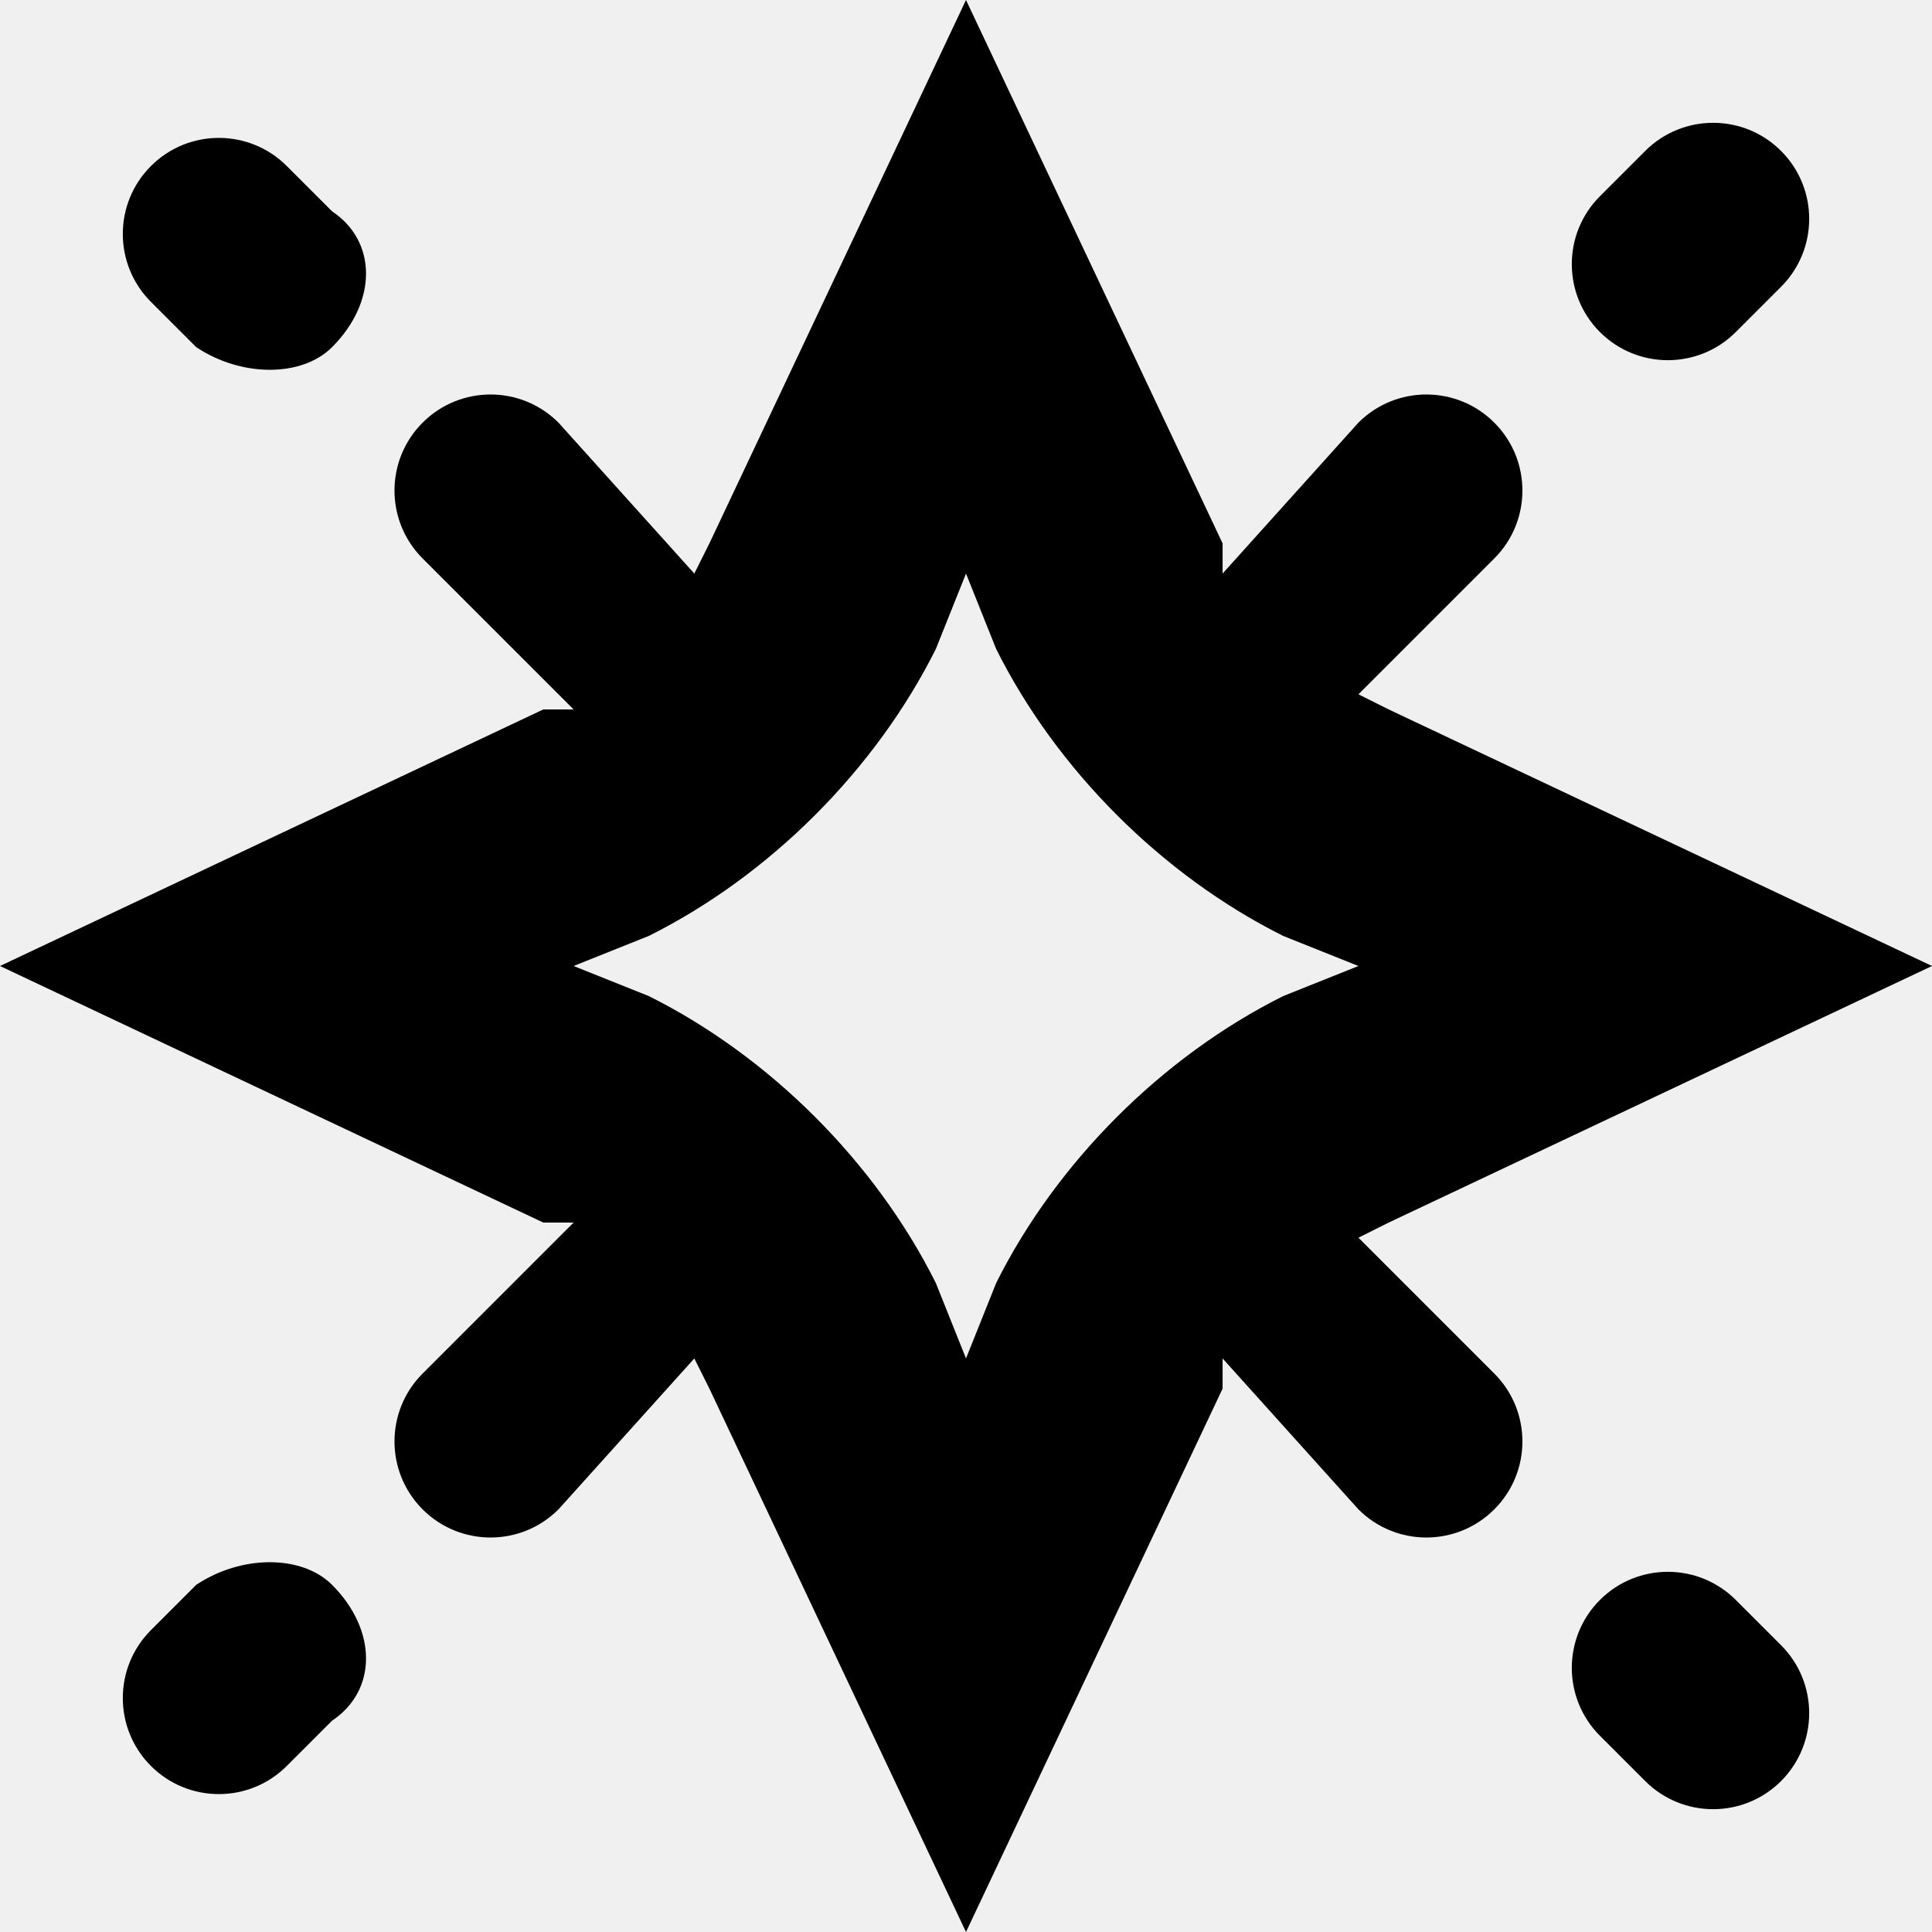
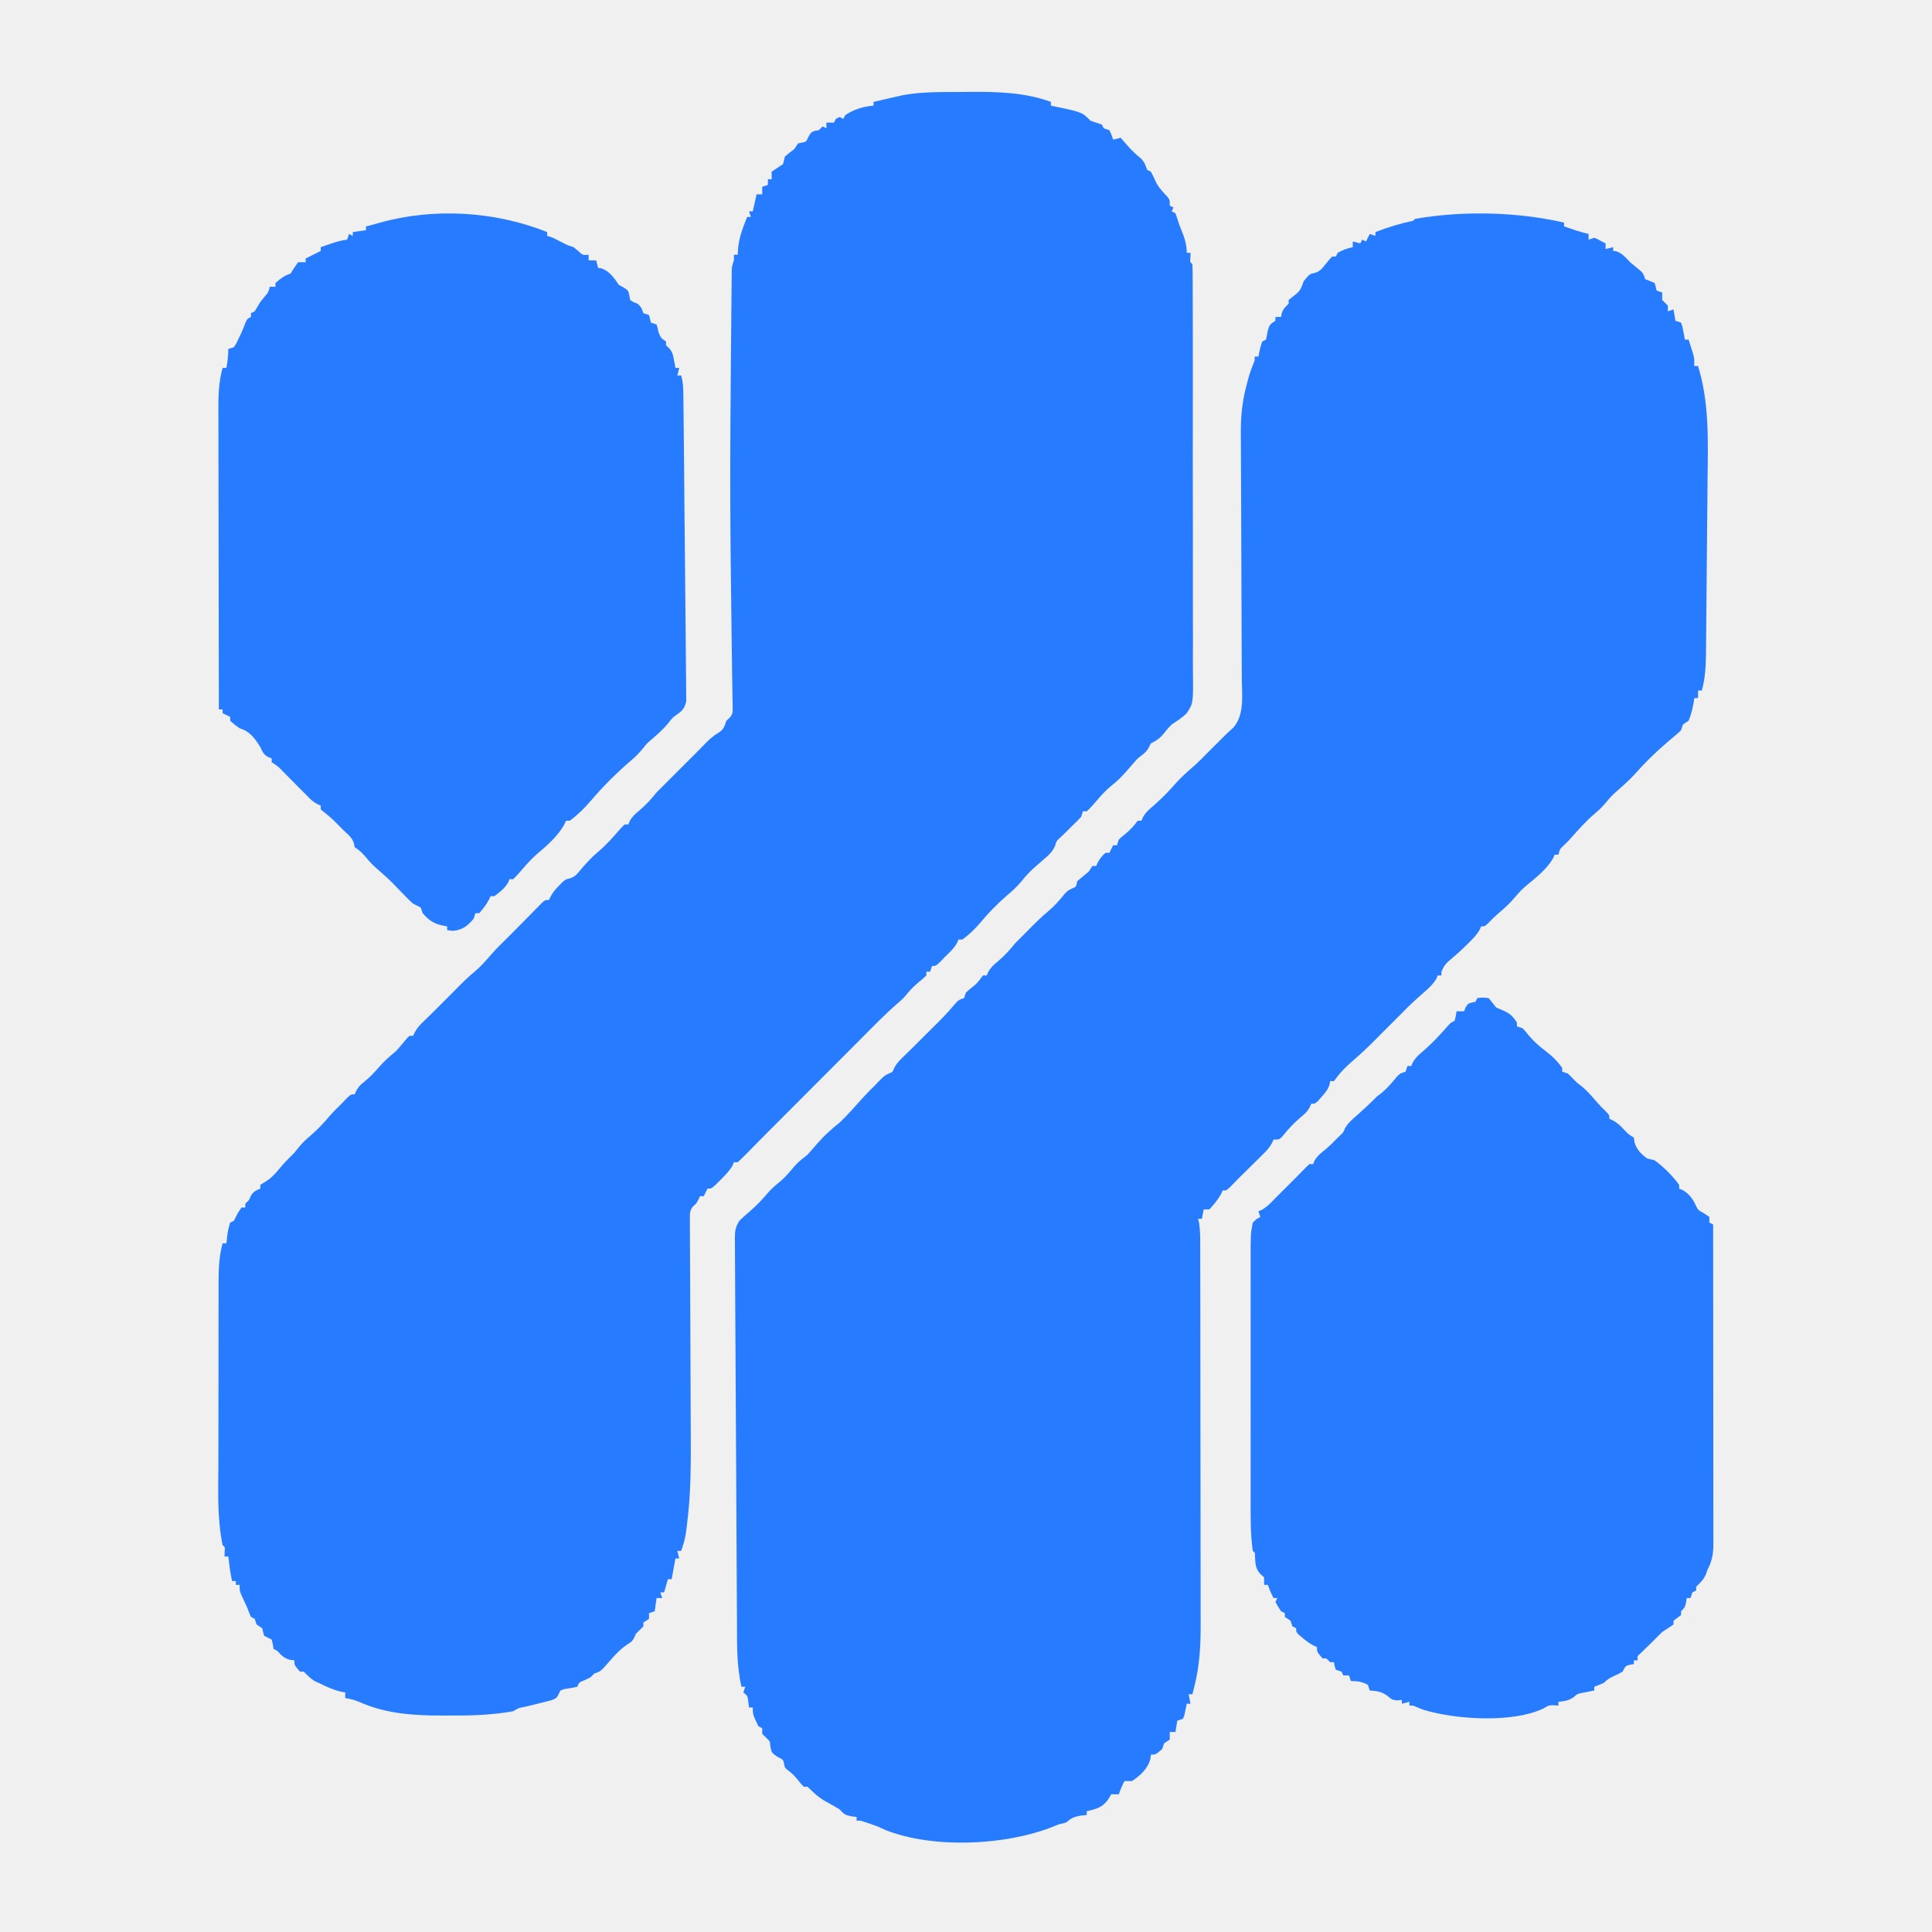
- <svg xmlns="http://www.w3.org/2000/svg" viewBox="0 0 128 128">
-   <path fill-rule="evenodd" d="M81 36 64 0 47 36l-1 2-9-10a6 6 0 0 0-9 9l10 10h-2L0 64l36 17h2L28 91a6 6 0 1 0 9 9l9-10 1 2 17 36 17-36v-2l9 10a6 6 0 1 0 9-9l-9-9 2-1 36-17-36-17-2-1 9-9a6 6 0 1 0-9-9l-9 10v-2Zm-17 2-2 5c-4 8-11 15-19 19l-5 2 5 2c8 4 15 11 19 19l2 5 2-5c4-8 11-15 19-19l5-2-5-2c-8-4-15-11-19-19l-2-5Z" clip-rule="evenodd" />
-   <path d="M118 19a6 6 0 0 0-9-9l-3 3a6 6 0 1 0 9 9l3-3Zm-96 4c-2 2-6 2-9 0l-3-3a6 6 0 1 1 9-9l3 3c3 2 3 6 0 9Zm0 82c-2-2-6-2-9 0l-3 3a6 6 0 1 0 9 9l3-3c3-2 3-6 0-9Zm96 4a6 6 0 0 1-9 9l-3-3a6 6 0 1 1 9-9l3 3Z" />
-   <style>path{fill:#000}@media (prefers-color-scheme:dark){path{fill:#fff}}</style>
+ <svg xmlns="http://www.w3.org/2000/svg" version="1.1" width="1024" height="1024">
+   <path d="M0 0 C0.85 -0.006 1.7 -0.011 2.575 -0.017 C4.368 -0.027 6.16 -0.033 7.953 -0.037 C10.623 -0.047 13.293 -0.078 15.963 -0.109 C29.94 -0.195 44.608 0.309 57.855 5.203 C57.855 5.863 57.855 6.523 57.855 7.203 C58.673 7.367 58.673 7.367 59.508 7.535 C74.419 10.67 74.419 10.67 78.855 15.203 C80.851 15.882 82.851 16.55 84.855 17.203 C85.185 17.863 85.515 18.523 85.855 19.203 C86.845 19.533 87.835 19.863 88.855 20.203 C90.043 22.766 90.043 22.766 90.855 25.203 C92.835 24.708 92.835 24.708 94.855 24.203 C95.303 24.734 95.75 25.265 96.211 25.812 C98.899 28.954 101.394 31.844 104.668 34.391 C107.188 36.479 107.788 38.164 108.855 41.203 C109.515 41.533 110.175 41.863 110.855 42.203 C111.92 44.133 112.814 46.111 113.723 48.117 C115.282 50.988 117.398 53.14 119.613 55.52 C120.855 57.203 120.855 57.203 120.855 60.203 C121.515 60.533 122.175 60.863 122.855 61.203 C122.525 61.863 122.195 62.523 121.855 63.203 C122.515 63.533 123.175 63.863 123.855 64.203 C124.576 66.184 125.235 68.188 125.855 70.203 C126.185 71.028 126.515 71.853 126.855 72.703 C128.593 77.047 129.855 80.481 129.855 85.203 C130.515 85.203 131.175 85.203 131.855 85.203 C131.835 86.007 131.814 86.812 131.793 87.641 C131.559 90.137 131.559 90.137 132.855 91.203 C132.963 94.204 133.005 97.182 133.005 100.184 C133.009 101.138 133.013 102.093 133.017 103.076 C133.028 106.299 133.032 109.523 133.036 112.746 C133.042 115.047 133.049 117.348 133.055 119.648 C133.11 140.679 133.095 161.709 133.065 182.74 C133.061 185.555 133.057 188.371 133.053 191.187 C133.052 191.887 133.051 192.587 133.05 193.308 C133.036 204.634 133.06 215.961 133.099 227.287 C133.139 238.916 133.14 250.545 133.106 262.174 C133.088 268.704 133.088 275.232 133.129 281.761 C133.166 287.908 133.157 294.053 133.111 300.199 C133.103 302.453 133.111 304.707 133.138 306.961 C133.328 324.013 133.328 324.013 129.683 329.434 C127.185 331.688 124.684 333.4 121.855 335.203 C119.711 337.433 119.711 337.433 117.98 339.641 C115.78 342.378 114.007 343.69 110.855 345.203 C110.391 346.131 110.391 346.131 109.918 347.078 C108.479 349.957 106.373 351.189 103.855 353.203 C102.038 355.178 100.297 357.208 98.551 359.246 C95.756 362.472 92.876 365.425 89.48 368.016 C86.465 370.528 84.038 373.314 81.504 376.301 C80.009 378.026 78.564 379.688 76.855 381.203 C76.195 381.203 75.535 381.203 74.855 381.203 C74.525 382.193 74.195 383.183 73.855 384.203 C72.234 385.914 70.56 387.576 68.855 389.203 C67.989 390.069 67.123 390.936 66.23 391.828 C64.907 393.151 63.567 394.46 62.168 395.703 C60.694 397.195 60.694 397.195 60.074 399.516 C58.587 402.796 56.776 404.376 54.043 406.703 C53.147 407.482 52.251 408.26 51.328 409.062 C50.104 410.122 50.104 410.122 48.855 411.203 C46.367 413.583 44.129 415.845 42.043 418.578 C39.597 421.514 36.899 423.836 34.004 426.316 C29.253 430.489 24.832 434.964 20.793 439.828 C17.849 443.337 14.611 446.561 10.855 449.203 C10.195 449.203 9.535 449.203 8.855 449.203 C8.515 450.038 8.515 450.038 8.168 450.891 C6.482 453.862 4.325 455.848 1.855 458.203 C0.969 459.131 0.082 460.059 -0.832 461.016 C-3.145 463.203 -3.145 463.203 -5.145 463.203 C-5.475 464.193 -5.805 465.183 -6.145 466.203 C-6.805 466.203 -7.465 466.203 -8.145 466.203 C-8.145 466.863 -8.145 467.523 -8.145 468.203 C-9.754 469.754 -9.754 469.754 -11.895 471.516 C-14.245 473.509 -16.214 475.29 -18.145 477.703 C-19.841 479.824 -21.325 481.261 -23.384 482.98 C-30.022 488.731 -36.118 495.054 -42.312 501.273 C-43.679 502.642 -45.046 504.01 -46.412 505.378 C-49.992 508.961 -53.568 512.547 -57.143 516.133 C-60.779 519.779 -64.418 523.423 -68.057 527.066 C-73.932 532.95 -79.805 538.836 -85.677 544.724 C-88.089 547.144 -90.503 549.562 -92.92 551.977 C-94.76 553.819 -96.588 555.671 -98.406 557.535 C-99.548 558.695 -100.69 559.856 -101.832 561.016 C-102.413 561.613 -102.993 562.211 -103.592 562.826 C-105.072 564.323 -106.604 565.768 -108.145 567.203 C-108.805 567.203 -109.465 567.203 -110.145 567.203 C-110.371 567.755 -110.598 568.307 -110.832 568.875 C-112.532 571.89 -114.693 574.015 -117.145 576.453 C-118.031 577.345 -118.918 578.237 -119.832 579.156 C-122.145 581.203 -122.145 581.203 -124.145 581.203 C-124.805 582.523 -125.465 583.843 -126.145 585.203 C-126.805 585.203 -127.465 585.203 -128.145 585.203 C-128.547 586.1 -128.547 586.1 -128.957 587.016 C-130.145 589.203 -130.145 589.203 -131.697 590.477 C-133.787 592.969 -133.508 594.781 -133.492 598.003 C-133.493 599.214 -133.494 600.425 -133.496 601.672 C-133.482 603.016 -133.468 604.36 -133.453 605.705 C-133.449 607.119 -133.446 608.534 -133.445 609.948 C-133.439 613 -133.423 616.051 -133.401 619.102 C-133.365 623.947 -133.351 628.792 -133.34 633.638 C-133.316 643.077 -133.269 652.516 -133.22 661.955 C-133.16 673.904 -133.11 685.853 -133.078 697.801 C-133.067 701.818 -133.052 705.834 -133.025 709.851 C-132.912 726.723 -132.91 743.441 -135.145 760.203 C-135.309 761.469 -135.474 762.735 -135.644 764.039 C-136.154 767.263 -137.025 770.142 -138.145 773.203 C-138.805 773.203 -139.465 773.203 -140.145 773.203 C-139.815 774.523 -139.485 775.843 -139.145 777.203 C-139.805 777.203 -140.465 777.203 -141.145 777.203 C-141.805 780.833 -142.465 784.463 -143.145 788.203 C-143.805 788.203 -144.465 788.203 -145.145 788.203 C-145.805 790.513 -146.465 792.823 -147.145 795.203 C-147.805 795.203 -148.465 795.203 -149.145 795.203 C-148.815 796.193 -148.485 797.183 -148.145 798.203 C-149.135 798.203 -150.125 798.203 -151.145 798.203 C-151.475 800.513 -151.805 802.823 -152.145 805.203 C-153.135 805.533 -154.125 805.863 -155.145 806.203 C-155.145 807.193 -155.145 808.183 -155.145 809.203 C-156.135 809.863 -157.125 810.523 -158.145 811.203 C-158.145 811.863 -158.145 812.523 -158.145 813.203 C-159.478 814.536 -160.811 815.87 -162.145 817.203 C-162.433 817.863 -162.722 818.523 -163.02 819.203 C-164.145 821.203 -164.145 821.203 -166.859 822.941 C-170.455 825.417 -173.003 828.11 -175.832 831.391 C-180.748 837.071 -180.748 837.071 -184.145 838.203 C-184.805 838.863 -185.465 839.523 -186.145 840.203 C-187.155 840.698 -188.166 841.193 -189.207 841.703 C-192.231 842.881 -192.231 842.881 -193.145 845.203 C-195.421 845.764 -197.698 846.096 -200.016 846.445 C-200.718 846.695 -201.421 846.945 -202.145 847.203 C-202.595 848.166 -202.595 848.166 -203.055 849.148 C-204.145 851.203 -204.145 851.203 -206.75 852.324 C-211.378 853.523 -216.011 854.683 -220.662 855.791 C-224.194 856.408 -224.194 856.408 -227.145 858.203 C-237.533 860.037 -247.897 860.524 -258.426 860.464 C-260.644 860.453 -262.861 860.464 -265.078 860.477 C-279.736 860.491 -294.37 859.53 -307.957 853.578 C-310.747 852.375 -313.157 851.656 -316.145 851.203 C-316.145 850.213 -316.145 849.223 -316.145 848.203 C-316.825 848.1 -317.506 847.997 -318.207 847.891 C-322.436 846.901 -326.269 845.141 -330.145 843.203 C-330.763 842.935 -331.382 842.667 -332.02 842.391 C-334.5 841.004 -336.145 839.203 -338.145 837.203 C-338.805 837.203 -339.465 837.203 -340.145 837.203 C-343.145 833.742 -343.145 833.742 -343.145 831.203 C-343.887 831.121 -344.63 831.038 -345.395 830.953 C-348.68 830.057 -349.891 828.69 -352.145 826.203 C-352.805 825.873 -353.465 825.543 -354.145 825.203 C-354.268 824.399 -354.392 823.594 -354.52 822.766 C-354.726 821.92 -354.932 821.074 -355.145 820.203 C-356.461 819.504 -357.795 818.836 -359.145 818.203 C-359.517 816.88 -359.851 815.546 -360.145 814.203 C-361.135 813.543 -362.125 812.883 -363.145 812.203 C-363.475 811.213 -363.805 810.223 -364.145 809.203 C-364.805 808.873 -365.465 808.543 -366.145 808.203 C-366.864 806.559 -367.514 804.884 -368.145 803.203 C-369.198 800.893 -370.264 798.589 -371.34 796.289 C-372.145 794.203 -372.145 794.203 -372.145 791.203 C-372.805 791.203 -373.465 791.203 -374.145 791.203 C-374.145 790.543 -374.145 789.883 -374.145 789.203 C-374.805 789.203 -375.465 789.203 -376.145 789.203 C-377.088 784.891 -377.625 780.582 -378.145 776.203 C-378.805 776.203 -379.465 776.203 -380.145 776.203 C-380.124 775.399 -380.103 774.594 -380.082 773.766 C-379.848 771.27 -379.848 771.27 -381.145 770.203 C-384.166 755.709 -383.424 740.675 -383.38 725.955 C-383.371 722.292 -383.373 718.629 -383.374 714.966 C-383.373 708.83 -383.364 702.693 -383.35 696.557 C-383.335 689.478 -383.329 682.399 -383.33 675.32 C-383.331 667.745 -383.324 660.17 -383.315 652.595 C-383.313 650.425 -383.312 648.255 -383.311 646.085 C-383.31 642.041 -383.3 637.997 -383.29 633.953 C-383.29 632.76 -383.291 631.566 -383.291 630.337 C-383.264 623.419 -383.02 616.902 -381.145 610.203 C-380.485 610.203 -379.825 610.203 -379.145 610.203 C-379 608.945 -378.856 607.687 -378.707 606.391 C-378.407 603.776 -377.986 601.729 -377.145 599.203 C-376.485 598.873 -375.825 598.543 -375.145 598.203 C-374.443 596.888 -373.779 595.552 -373.145 594.203 C-372.485 593.213 -371.825 592.223 -371.145 591.203 C-370.485 591.203 -369.825 591.203 -369.145 591.203 C-369.145 590.543 -369.145 589.883 -369.145 589.203 C-368.485 588.543 -367.825 587.883 -367.145 587.203 C-366.856 586.543 -366.567 585.883 -366.27 585.203 C-364.908 582.783 -363.679 582.217 -361.145 581.203 C-361.145 580.543 -361.145 579.883 -361.145 579.203 C-359.739 578.312 -358.334 577.422 -356.926 576.535 C-354.129 574.444 -352.043 571.814 -349.805 569.152 C-347.716 566.7 -345.422 564.48 -343.145 562.203 C-342 560.78 -342 560.78 -340.832 559.328 C-338.838 556.878 -336.678 554.87 -334.27 552.828 C-330.736 549.821 -327.735 546.582 -324.734 543.051 C-322.659 540.639 -320.424 538.422 -318.145 536.203 C-317.258 535.275 -316.371 534.347 -315.457 533.391 C-313.145 531.203 -313.145 531.203 -311.145 531.203 C-310.88 530.6 -310.616 529.997 -310.344 529.375 C-309.087 527.099 -307.99 526.035 -305.957 524.453 C-303.207 522.199 -300.881 519.854 -298.582 517.141 C-295.702 513.747 -292.568 511.056 -289.145 508.203 C-287.266 506.099 -285.45 503.958 -283.66 501.777 C-283.16 501.258 -282.66 500.738 -282.145 500.203 C-281.485 500.203 -280.825 500.203 -280.145 500.203 C-279.893 499.624 -279.642 499.046 -279.383 498.449 C-277.989 495.92 -276.407 494.269 -274.332 492.266 C-273.261 491.221 -273.261 491.221 -272.168 490.156 C-271.5 489.512 -270.832 488.867 -270.145 488.203 C-269.258 487.316 -268.371 486.429 -267.457 485.516 C-263.801 481.859 -263.801 481.859 -260.145 478.203 C-259.461 477.508 -258.778 476.814 -258.074 476.098 C-254.657 472.64 -251.272 469.234 -247.52 466.141 C-244.287 463.444 -241.626 460.419 -238.902 457.219 C-236.141 454.053 -233.143 451.142 -230.145 448.203 C-227.225 445.299 -224.329 442.374 -221.445 439.434 C-220.116 438.086 -218.787 436.738 -217.457 435.391 C-216.781 434.698 -216.105 434.005 -215.408 433.291 C-214.76 432.637 -214.113 431.983 -213.445 431.309 C-212.859 430.712 -212.273 430.115 -211.669 429.501 C-210.145 428.203 -210.145 428.203 -208.145 428.203 C-207.884 427.619 -207.624 427.035 -207.355 426.434 C-206.067 424.06 -204.669 422.428 -202.77 420.516 C-202.184 419.914 -201.599 419.312 -200.996 418.691 C-199.145 417.203 -199.145 417.203 -197.184 416.785 C-194.136 415.915 -192.909 413.977 -190.895 411.578 C-188.139 408.4 -185.438 405.459 -182.207 402.766 C-177.76 399.043 -174.041 394.728 -170.246 390.363 C-169.553 389.65 -168.859 388.938 -168.145 388.203 C-167.485 388.203 -166.825 388.203 -166.145 388.203 C-165.893 387.613 -165.642 387.022 -165.383 386.414 C-163.99 383.927 -162.535 382.622 -160.332 380.828 C-156.805 377.849 -154.033 374.794 -151.145 371.203 C-149.491 369.524 -147.822 367.859 -146.145 366.203 C-145.092 365.152 -144.04 364.1 -142.988 363.047 C-140.759 360.818 -138.53 358.589 -136.301 356.359 C-135.766 355.825 -135.232 355.29 -134.682 354.74 C-133.275 353.333 -131.866 351.928 -130.457 350.523 C-129.061 349.123 -127.673 347.713 -126.301 346.289 C-123.739 343.643 -121.54 341.432 -118.332 339.578 C-115.54 337.823 -115.213 336.257 -114.145 333.203 C-113.638 332.74 -113.131 332.276 -112.61 331.799 C-110.76 329.785 -110.785 328.868 -110.828 326.17 C-110.834 325.347 -110.84 324.524 -110.846 323.675 C-110.868 322.771 -110.889 321.867 -110.912 320.935 C-110.923 319.974 -110.933 319.013 -110.945 318.023 C-110.984 314.787 -111.045 311.552 -111.105 308.316 C-111.137 306.001 -111.166 303.686 -111.194 301.371 C-111.256 296.376 -111.327 291.381 -111.403 286.386 C-111.594 273.726 -111.731 261.066 -111.858 248.405 C-111.872 247.016 -111.886 245.628 -111.9 244.239 C-112.226 212.496 -112.093 180.76 -111.805 149.017 C-111.769 145.008 -111.736 140.999 -111.704 136.99 C-111.652 130.694 -111.594 124.398 -111.531 118.103 C-111.508 115.786 -111.486 113.468 -111.466 111.151 C-111.437 107.996 -111.403 104.842 -111.366 101.687 C-111.358 100.761 -111.351 99.834 -111.344 98.88 C-111.332 98.037 -111.321 97.194 -111.309 96.326 C-111.302 95.597 -111.294 94.868 -111.286 94.117 C-111.145 92.203 -111.145 92.203 -110.145 89.203 C-110.145 88.213 -110.145 87.223 -110.145 86.203 C-109.485 86.203 -108.825 86.203 -108.145 86.203 C-108.062 84.945 -107.98 83.687 -107.895 82.391 C-107.282 76.645 -105.287 71.535 -103.145 66.203 C-102.485 66.203 -101.825 66.203 -101.145 66.203 C-101.475 65.213 -101.805 64.223 -102.145 63.203 C-101.485 63.203 -100.825 63.203 -100.145 63.203 C-99.485 60.233 -98.825 57.263 -98.145 54.203 C-97.155 54.203 -96.165 54.203 -95.145 54.203 C-95.145 52.883 -95.145 51.563 -95.145 50.203 C-93.66 49.708 -93.66 49.708 -92.145 49.203 C-92.145 48.213 -92.145 47.223 -92.145 46.203 C-91.485 46.203 -90.825 46.203 -90.145 46.203 C-90.145 44.883 -90.145 43.563 -90.145 42.203 C-88.158 40.85 -86.157 39.517 -84.145 38.203 C-83.772 36.88 -83.438 35.546 -83.145 34.203 C-81.515 32.824 -79.847 31.49 -78.145 30.203 C-77.485 29.213 -76.825 28.223 -76.145 27.203 C-75.505 27.079 -74.866 26.956 -74.207 26.828 C-71.864 26.37 -71.864 26.37 -70.645 23.703 C-69.145 21.203 -69.145 21.203 -67.082 20.516 C-66.443 20.413 -65.803 20.309 -65.145 20.203 C-64.485 19.543 -63.825 18.883 -63.145 18.203 C-62.485 18.533 -61.825 18.863 -61.145 19.203 C-61.145 18.213 -61.145 17.223 -61.145 16.203 C-59.825 16.203 -58.505 16.203 -57.145 16.203 C-56.815 15.543 -56.485 14.883 -56.145 14.203 C-55.485 13.873 -54.825 13.543 -54.145 13.203 C-53.485 13.533 -52.825 13.863 -52.145 14.203 C-51.815 13.543 -51.485 12.883 -51.145 12.203 C-46.359 9.11 -41.781 7.673 -36.145 7.203 C-36.145 6.543 -36.145 5.883 -36.145 5.203 C-33.333 4.551 -30.521 3.906 -27.707 3.266 C-26.924 3.083 -26.141 2.901 -25.334 2.713 C-24.551 2.536 -23.768 2.358 -22.961 2.176 C-22.254 2.013 -21.547 1.851 -20.819 1.684 C-13.9 0.44 -7.019 0.038 0 0 Z " fill="#277BFF" transform="translate(499.1445,48.79688)" />
+   <path d="M0 0 C0 0.66 0 1.32 0 2 C1.416 2.481 2.833 2.96 4.25 3.438 C5.039 3.704 5.828 3.971 6.641 4.246 C8.748 4.92 10.848 5.492 13 6 C13 6.99 13 7.98 13 9 C14.485 8.505 14.485 8.505 16 8 C18.062 8.875 18.062 8.875 20 10 C20.66 10.33 21.32 10.66 22 11 C22 11.99 22 12.98 22 14 C23.98 13.505 23.98 13.505 26 13 C26 13.66 26 14.32 26 15 C26.835 15.093 26.835 15.093 27.688 15.188 C30.981 16.345 32.595 18.483 35 21 C36.829 22.55 38.679 24.068 40.547 25.57 C42 27 42 27 43 30 C43.825 30.309 44.65 30.619 45.5 30.938 C46.737 31.463 46.737 31.463 48 32 C48.625 34.062 48.625 34.062 49 36 C49.99 36.33 50.98 36.66 52 37 C52 38.32 52 39.64 52 41 C52.979 42.02 53.979 43.021 55 44 C55 44.99 55 45.98 55 47 C56.485 46.505 56.485 46.505 58 46 C58.33 47.98 58.66 49.96 59 52 C59.99 52.33 60.98 52.66 62 53 C62.73 55.066 62.73 55.066 63.188 57.562 C63.346 58.389 63.505 59.215 63.668 60.066 C63.778 60.704 63.887 61.343 64 62 C64.66 62 65.32 62 66 62 C66.507 63.581 67.005 65.165 67.5 66.75 C67.778 67.632 68.057 68.513 68.344 69.422 C69 72 69 72 69 76 C69.66 76 70.32 76 71 76 C77.081 95.581 76.263 116.483 76.034 136.746 C75.996 140.255 75.97 143.764 75.943 147.274 C75.896 153.145 75.84 159.016 75.779 164.887 C75.708 171.657 75.648 178.426 75.595 185.196 C75.537 192.454 75.473 199.713 75.406 206.971 C75.387 209.046 75.369 211.121 75.352 213.197 C75.319 217.061 75.279 220.925 75.237 224.789 C75.228 225.927 75.219 227.066 75.21 228.239 C75.129 235.009 74.836 241.444 73 248 C72.34 248 71.68 248 71 248 C71 249.32 71 250.64 71 252 C70.34 252 69.68 252 69 252 C68.876 252.866 68.752 253.732 68.625 254.625 C68.012 257.934 67.274 260.885 66 264 C65.01 264.66 64.02 265.32 63 266 C62.67 266.99 62.34 267.98 62 269 C60.504 270.508 60.504 270.508 58.562 272.125 C57.841 272.74 57.119 273.355 56.375 273.988 C55.199 274.984 55.199 274.984 54 276 C47.993 281.188 42.526 286.545 37.297 292.516 C34.148 295.922 30.695 298.921 27.211 301.977 C25.409 303.626 23.881 305.215 22.375 307.125 C20.418 309.494 18.639 311.231 16.312 313.188 C11.911 316.93 8.129 321.135 4.297 325.449 C2 328 2 328 -0.234 330.145 C-2.228 331.977 -2.228 331.977 -3 335 C-3.66 335 -4.32 335 -5 335 C-5.244 335.57 -5.487 336.14 -5.738 336.727 C-8.918 342.456 -14.688 346.974 -19.688 351.125 C-22.03 353.076 -23.998 355.086 -25.938 357.438 C-28.706 360.791 -31.792 363.549 -35.105 366.355 C-36.789 367.817 -38.337 369.326 -39.875 370.938 C-42 373 -42 373 -44 373 C-44.233 373.559 -44.467 374.119 -44.707 374.695 C-46.325 377.58 -48.33 379.557 -50.688 381.875 C-51.578 382.752 -52.469 383.628 -53.387 384.531 C-55.539 386.564 -57.718 388.492 -60 390.375 C-62.7 392.737 -63.688 393.834 -65 397 C-65 397.66 -65 398.32 -65 399 C-65.66 399 -66.32 399 -67 399 C-67.21 399.548 -67.42 400.096 -67.637 400.66 C-69.491 403.843 -72.077 406.032 -74.812 408.438 C-75.862 409.373 -76.91 410.309 -77.957 411.246 C-78.469 411.704 -78.981 412.162 -79.508 412.634 C-81.746 414.683 -83.873 416.837 -86 419 C-90 423 -94 427 -98 431 C-98.596 431.607 -99.191 432.214 -99.805 432.84 C-103.79 436.88 -107.883 440.7 -112.18 444.406 C-115.318 447.154 -118.226 449.94 -120.688 453.312 C-121.121 453.869 -121.554 454.426 -122 455 C-122.66 455 -123.32 455 -124 455 C-124.094 455.572 -124.188 456.145 -124.285 456.734 C-125.165 459.523 -126.498 461.073 -128.438 463.25 C-129.055 463.956 -129.672 464.663 -130.309 465.391 C-132 467 -132 467 -134 467 C-134.254 467.593 -134.508 468.186 -134.77 468.797 C-136.136 471.244 -137.517 472.493 -139.688 474.25 C-143.398 477.36 -146.439 480.718 -149.457 484.496 C-151 486 -151 486 -154 486 C-154.248 486.574 -154.497 487.149 -154.753 487.74 C-156.187 490.339 -157.843 492.07 -159.957 494.152 C-160.74 494.929 -161.523 495.706 -162.33 496.506 C-163.149 497.308 -163.968 498.111 -164.812 498.938 C-165.62 499.736 -166.428 500.535 -167.26 501.357 C-168.817 502.896 -170.376 504.432 -171.94 505.964 C-173.637 507.642 -175.297 509.345 -176.949 511.066 C-179 513 -179 513 -181 513 C-181.34 513.804 -181.34 513.804 -181.688 514.625 C-183.469 517.849 -185.481 520.296 -188 523 C-188.99 523 -189.98 523 -191 523 C-191.33 524.65 -191.66 526.3 -192 528 C-192.66 528 -193.32 528 -194 528 C-193.838 528.636 -193.676 529.272 -193.509 529.928 C-192.831 534.022 -192.855 538.013 -192.86 542.156 C-192.857 543.081 -192.854 544.006 -192.851 544.958 C-192.842 548.059 -192.84 551.159 -192.839 554.259 C-192.834 556.482 -192.829 558.705 -192.824 560.927 C-192.811 566.969 -192.804 573.011 -192.8 579.053 C-192.797 582.831 -192.793 586.609 -192.788 590.388 C-192.776 600.864 -192.766 611.34 -192.762 621.816 C-192.762 622.821 -192.762 622.821 -192.762 623.847 C-192.762 624.519 -192.761 625.19 -192.761 625.882 C-192.761 627.243 -192.76 628.604 -192.76 629.965 C-192.759 630.978 -192.759 630.978 -192.759 632.011 C-192.755 642.929 -192.738 653.847 -192.714 664.765 C-192.691 675.994 -192.678 687.223 -192.677 698.453 C-192.676 704.749 -192.67 711.046 -192.652 717.342 C-192.636 723.273 -192.634 729.204 -192.642 735.135 C-192.643 737.303 -192.639 739.47 -192.629 741.638 C-192.578 753.496 -193.033 764.477 -196 776 C-196.197 776.791 -196.394 777.582 -196.596 778.396 C-196.729 778.926 -196.863 779.455 -197 780 C-197.66 780 -198.32 780 -199 780 C-198.67 781.65 -198.34 783.3 -198 785 C-198.66 785 -199.32 785 -200 785 C-200.11 785.566 -200.219 786.132 -200.332 786.715 C-200.491 787.448 -200.649 788.182 -200.812 788.938 C-200.963 789.668 -201.114 790.399 -201.27 791.152 C-201.631 792.067 -201.631 792.067 -202 793 C-202.99 793.33 -203.98 793.66 -205 794 C-205.33 795.98 -205.66 797.96 -206 800 C-206.99 800 -207.98 800 -209 800 C-209 801.32 -209 802.64 -209 804 C-209.99 804.66 -210.98 805.32 -212 806 C-212.33 806.99 -212.66 807.98 -213 809 C-216.444 812 -216.444 812 -219 812 C-219.083 812.722 -219.165 813.444 -219.25 814.188 C-220.668 819.506 -224.53 822.983 -229 826 C-230.32 826 -231.64 826 -233 826 C-234.206 828.332 -235.165 830.496 -236 833 C-237.32 833 -238.64 833 -240 833 C-240.557 833.928 -241.114 834.856 -241.688 835.812 C-244.794 840.094 -248.01 840.784 -253 842 C-253 842.66 -253 843.32 -253 844 C-254.609 844.155 -254.609 844.155 -256.25 844.312 C-259.978 844.996 -261.19 845.675 -264 848 C-265.332 848.34 -266.665 848.672 -268 849 C-268.884 849.358 -269.769 849.717 -270.68 850.086 C-295.707 860.182 -334.199 861.977 -359.562 852 C-361.042 851.333 -362.521 850.667 -364 850 C-365.659 849.395 -367.326 848.811 -369 848.25 C-369.722 848.008 -370.444 847.765 -371.188 847.516 C-373.007 846.909 -373.007 846.909 -375 847 C-375 846.34 -375 845.68 -375 845 C-375.928 844.897 -376.856 844.794 -377.812 844.688 C-381.295 843.936 -381.701 843.483 -384 841 C-386.32 839.625 -388.636 838.292 -391 837 C-395.005 834.807 -397.778 832.222 -401 829 C-401.66 829 -402.32 829 -403 829 C-404.367 827.574 -404.367 827.574 -405.875 825.688 C-407.634 823.546 -409.06 821.956 -411.312 820.312 C-413 819 -413 819 -413.375 817.062 C-413.866 814.626 -413.866 814.626 -417 813.125 C-420 811 -420 811 -420.625 808 C-420.749 807.01 -420.873 806.02 -421 805 C-422.294 803.628 -423.623 802.288 -425 801 C-425 800.01 -425 799.02 -425 798 C-425.66 797.67 -426.32 797.34 -427 797 C-430 790.769 -430 790.769 -430 787 C-430.66 787 -431.32 787 -432 787 C-432.186 785.577 -432.186 785.577 -432.375 784.125 C-432.717 780.913 -432.717 780.913 -435 779 C-434.67 778.01 -434.34 777.02 -434 776 C-434.66 776 -435.32 776 -436 776 C-438.644 764.583 -438.337 753.07 -438.382 741.42 C-438.398 739.141 -438.415 736.861 -438.432 734.582 C-438.476 728.422 -438.508 722.261 -438.536 716.1 C-438.555 712.25 -438.576 708.4 -438.598 704.55 C-438.67 691.808 -438.735 679.066 -438.789 666.324 C-438.792 665.639 -438.795 664.954 -438.798 664.248 C-438.801 663.563 -438.804 662.877 -438.807 662.17 C-438.854 651.033 -438.922 639.895 -438.999 628.757 C-439.077 617.304 -439.14 605.851 -439.189 594.398 C-439.216 587.974 -439.25 581.551 -439.299 575.127 C-439.345 569.095 -439.371 563.063 -439.383 557.031 C-439.39 554.816 -439.405 552.601 -439.426 550.386 C-439.455 547.366 -439.459 544.348 -439.457 541.328 C-439.478 540.008 -439.478 540.008 -439.499 538.662 C-439.471 534.577 -439.347 532.541 -437.09 529.026 C-435.171 527.165 -433.253 525.383 -431.188 523.688 C-427.656 520.679 -424.706 517.436 -421.715 513.902 C-419.58 511.534 -417.218 509.589 -414.758 507.57 C-412.113 505.208 -409.909 502.504 -407.617 499.805 C-405.62 497.576 -403.334 495.867 -401 494 C-399.186 492.022 -397.442 489.994 -395.695 487.957 C-392.122 483.832 -388.249 480.399 -384 477 C-379.79 473.024 -375.999 468.675 -372.141 464.363 C-369.839 461.822 -367.458 459.39 -365 457 C-364.154 456.113 -363.309 455.226 -362.438 454.312 C-360 452 -360 452 -357.812 450.938 C-355.85 450.153 -355.85 450.153 -355.129 448.191 C-353.802 445.616 -352.205 444.009 -350.125 442 C-349.447 441.34 -348.769 440.68 -348.07 440 C-347.387 439.34 -346.704 438.68 -346 438 C-344.664 436.669 -343.331 435.336 -342 434 C-339.519 431.515 -337.036 429.035 -334.535 426.57 C-330.726 422.804 -326.973 419.073 -323.562 414.938 C-321 412 -321 412 -318 411 C-317.67 410.01 -317.34 409.02 -317 408 C-315.513 406.739 -314.022 405.481 -312.492 404.273 C-310.679 402.726 -309.414 400.909 -308 399 C-307.34 399 -306.68 399 -306 399 C-305.749 398.41 -305.497 397.819 -305.238 397.211 C-303.845 394.723 -302.39 393.419 -300.188 391.625 C-296.66 388.645 -293.889 385.591 -291 382 C-289.356 380.311 -287.686 378.647 -286 377 C-285.317 376.306 -284.634 375.613 -283.93 374.898 C-280.515 371.437 -277.129 368.032 -273.375 364.938 C-270.061 362.193 -267.384 359.069 -264.676 355.734 C-263 354 -263 354 -260.855 352.953 C-258.641 352.089 -258.641 352.089 -258 349 C-256.017 347.313 -254.017 345.646 -252 344 C-251.34 343.01 -250.68 342.02 -250 341 C-249.34 341 -248.68 341 -248 341 C-247.732 340.402 -247.464 339.804 -247.188 339.188 C-246.001 337.002 -244.904 335.587 -243 334 C-242.34 334 -241.68 334 -241 334 C-240.34 332.68 -239.68 331.36 -239 330 C-238.34 330 -237.68 330 -237 330 C-236.67 329.01 -236.34 328.02 -236 327 C-234.477 325.535 -234.477 325.535 -232.625 324.062 C-229.981 321.894 -228.022 319.766 -226 317 C-225.34 317 -224.68 317 -224 317 C-223.764 316.425 -223.528 315.85 -223.285 315.258 C-221.713 312.496 -219.859 310.929 -217.438 308.875 C-213.826 305.715 -210.538 302.483 -207.375 298.875 C-204.099 295.143 -200.699 291.854 -196.91 288.652 C-193.771 285.937 -190.901 282.965 -188 280 C-178 270 -178 270 -175.312 267.688 C-169.269 260.664 -170.747 250.437 -170.821 241.702 C-170.826 240.156 -170.831 238.609 -170.834 237.063 C-170.844 233.744 -170.86 230.424 -170.88 227.105 C-170.912 221.846 -170.928 216.587 -170.94 211.328 C-170.974 198.263 -171.027 185.198 -171.089 172.133 C-171.138 161.98 -171.18 151.827 -171.201 141.674 C-171.212 136.457 -171.238 131.241 -171.274 126.025 C-171.293 122.764 -171.3 119.503 -171.303 116.242 C-171.307 114.743 -171.316 113.244 -171.331 111.745 C-171.42 102.45 -170.516 93.982 -168 85 C-167.812 84.283 -167.624 83.566 -167.431 82.828 C-166.518 79.444 -165.3 76.25 -164 73 C-164 72.34 -164 71.68 -164 71 C-163.34 71 -162.68 71 -162 71 C-161.856 70.237 -161.711 69.474 -161.562 68.688 C-161 66 -161 66 -160 63 C-159.34 62.67 -158.68 62.34 -158 62 C-157.608 60.346 -157.279 58.677 -157 57 C-156 54 -156 54 -153 52 C-153 51.34 -153 50.68 -153 50 C-152.01 50 -151.02 50 -150 50 C-149.897 49.402 -149.794 48.804 -149.688 48.188 C-148.906 45.701 -147.851 44.771 -146 43 C-146 42.34 -146 41.68 -146 41 C-144.487 39.783 -142.973 38.567 -141.453 37.359 C-139.481 35.515 -138.902 33.514 -138 31 C-134.789 27.147 -134.789 27.147 -132.094 26.645 C-129.243 25.767 -128.222 24.244 -126.375 21.938 C-125.291 20.591 -124.174 19.269 -123 18 C-122.34 18 -121.68 18 -121 18 C-120.67 17.34 -120.34 16.68 -120 16 C-117.412 14.483 -114.925 13.627 -112 13 C-112 12.01 -112 11.02 -112 10 C-110.02 10.495 -110.02 10.495 -108 11 C-107.67 10.34 -107.34 9.68 -107 9 C-106.34 9.33 -105.68 9.66 -105 10 C-104.34 8.68 -103.68 7.36 -103 6 C-102.01 6.33 -101.02 6.66 -100 7 C-100 6.34 -100 5.68 -100 5 C-93.376 2.449 -86.944 0.456 -80 -1 C-79.67 -1.33 -79.34 -1.66 -79 -2 C-53.677 -6.38 -25.002 -5.774 0 0 Z " fill="#277BFF" transform="translate(829,118)" />
+   <path d="M0 0 C0 0.66 0 1.32 0 2 C0.99 2.33 1.98 2.66 3 3 C5.039 3.987 7.048 5.025 9.062 6.062 C11.134 7.116 11.134 7.116 14 8 C14.825 8.681 15.65 9.361 16.5 10.062 C18.868 12.306 18.868 12.306 22 12 C22 12.99 22 13.98 22 15 C23.32 15 24.64 15 26 15 C26.33 16.32 26.66 17.64 27 19 C27.557 19.062 28.114 19.124 28.688 19.188 C33.017 20.709 35.523 24.285 38 28 C38.846 28.454 39.691 28.907 40.562 29.375 C43 31 43 31 43.562 33.562 C43.779 34.769 43.779 34.769 44 36 C45.9 37.242 45.9 37.242 48 38 C50 40 50 40 51 43 C51.99 43.33 52.98 43.66 54 44 C54.333 45.333 54.667 46.667 55 48 C55.99 48.33 56.98 48.66 58 49 C58.562 50.812 58.562 50.812 59 53 C60.275 56.16 60.275 56.16 63 58 C63 58.66 63 59.32 63 60 C63.471 60.44 63.941 60.879 64.426 61.332 C66.38 63.402 66.665 64.914 67.188 67.688 C67.346 68.496 67.505 69.304 67.668 70.137 C67.778 70.752 67.887 71.366 68 72 C68.66 72 69.32 72 70 72 C69.67 73.32 69.34 74.64 69 76 C69.66 76 70.32 76 71 76 C72.144 79.668 72.155 83.15 72.199 86.977 C72.208 87.679 72.217 88.382 72.226 89.105 C72.256 91.458 72.278 93.811 72.301 96.164 C72.32 97.851 72.34 99.538 72.36 101.225 C72.423 106.763 72.476 112.301 72.527 117.84 C72.536 118.782 72.545 119.724 72.554 120.695 C72.637 129.579 72.715 138.463 72.784 147.348 C72.873 158.713 72.981 170.078 73.117 181.444 C73.211 189.435 73.282 197.427 73.336 205.419 C73.369 210.193 73.412 214.966 73.48 219.74 C73.543 224.229 73.578 228.717 73.591 233.207 C73.6 234.854 73.62 236.502 73.651 238.149 C73.692 240.399 73.696 242.646 73.69 244.896 C73.708 246.784 73.708 246.784 73.725 248.71 C72.708 253.324 70.803 254.305 67 257 C65.401 258.71 65.401 258.71 64.125 260.375 C61.333 263.753 58.205 266.486 54.871 269.316 C52.785 271.113 52.785 271.113 50.5 274 C48.539 276.353 46.804 278.109 44.5 280.062 C36.892 286.559 29.667 293.751 23.188 301.375 C19.842 305.306 16.166 308.936 12 312 C11.34 312 10.68 312 10 312 C9.745 312.571 9.49 313.142 9.227 313.73 C5.702 320.252 -0.233 325.318 -5.844 330.027 C-9.486 333.359 -12.663 337.119 -15.898 340.84 C-16.592 341.553 -17.285 342.266 -18 343 C-18.66 343 -19.32 343 -20 343 C-20.206 343.557 -20.413 344.114 -20.625 344.688 C-22.577 347.97 -24.942 349.707 -28 352 C-28.66 352 -29.32 352 -30 352 C-30.371 352.835 -30.371 352.835 -30.75 353.688 C-32.229 356.424 -33.935 358.677 -36 361 C-36.66 361 -37.32 361 -38 361 C-38.33 361.99 -38.66 362.98 -39 364 C-42.292 367.822 -44.845 369.89 -49.938 370.375 C-50.948 370.251 -51.959 370.127 -53 370 C-53 369.34 -53 368.68 -53 368 C-53.763 367.856 -54.526 367.711 -55.312 367.562 C-60.357 366.507 -62.548 364.816 -66 361 C-66.495 359.515 -66.495 359.515 -67 358 C-68.316 357.3 -69.652 356.637 -71 356 C-72.736 354.475 -72.736 354.475 -74.461 352.699 C-75.098 352.051 -75.735 351.404 -76.391 350.736 C-77.045 350.06 -77.7 349.384 -78.375 348.688 C-83.612 343.271 -83.612 343.271 -89.246 338.281 C-91.694 336.253 -93.665 334.25 -95.688 331.812 C-97.761 329.319 -99.255 327.83 -102 326 C-102.124 325.402 -102.248 324.804 -102.375 324.188 C-103.323 320.869 -105.495 319.341 -108 317 C-109.169 315.815 -110.336 314.627 -111.5 313.438 C-113.584 311.339 -115.602 309.526 -117.938 307.688 C-118.618 307.131 -119.299 306.574 -120 306 C-120 305.34 -120 304.68 -120 304 C-120.598 303.732 -121.196 303.464 -121.812 303.188 C-124.047 301.975 -125.282 300.855 -127 299 C-128.665 297.332 -130.332 295.665 -132 294 C-133.015 292.975 -134.029 291.948 -135.043 290.922 C-136.091 289.865 -137.139 288.807 -138.188 287.75 C-138.721 287.209 -139.254 286.667 -139.803 286.109 C-142.625 283.192 -142.625 283.192 -146 281 C-146 280.34 -146 279.68 -146 279 C-146.619 278.752 -147.238 278.505 -147.875 278.25 C-150.44 276.741 -150.735 275.643 -152 273 C-155.078 268.216 -157.399 264.723 -163 263 C-165.812 261 -165.812 261 -168 259 C-168 258.34 -168 257.68 -168 257 C-169.32 256.34 -170.64 255.68 -172 255 C-172 254.34 -172 253.68 -172 253 C-172.66 253 -173.32 253 -174 253 C-174.047 230.729 -174.082 208.459 -174.104 186.188 C-174.114 175.847 -174.128 165.506 -174.151 155.165 C-174.171 146.15 -174.184 137.135 -174.188 128.12 C-174.191 123.349 -174.197 118.577 -174.211 113.805 C-174.225 109.31 -174.229 104.814 -174.226 100.319 C-174.227 98.673 -174.231 97.027 -174.238 95.381 C-174.274 87.352 -174.227 79.792 -172 72 C-171.34 72 -170.68 72 -170 72 C-169.375 68.565 -169 65.509 -169 62 C-167.515 61.505 -167.515 61.505 -166 61 C-164.603 58.853 -164.603 58.853 -163.438 56.25 C-163.024 55.389 -162.61 54.528 -162.184 53.641 C-161.387 51.864 -160.651 50.059 -159.973 48.234 C-159 46 -159 46 -157 45 C-157 44.34 -157 43.68 -157 43 C-156.01 42.505 -156.01 42.505 -155 42 C-153.986 40.342 -152.989 38.673 -152 37 C-151.299 36.134 -150.597 35.267 -149.875 34.375 C-147.833 32.065 -147.833 32.065 -147 29 C-146.01 29 -145.02 29 -144 29 C-144 28.34 -144 27.68 -144 27 C-141.352 24.638 -139.385 23.128 -136 22 C-135.041 20.484 -135.041 20.484 -134.062 18.938 C-133.382 17.968 -132.701 16.999 -132 16 C-130.68 16 -129.36 16 -128 16 C-128 15.34 -128 14.68 -128 14 C-125.36 12.68 -122.72 11.36 -120 10 C-120 9.34 -120 8.68 -120 8 C-110.59 4.74 -110.59 4.74 -106 4 C-105.67 3.01 -105.34 2.02 -105 1 C-104.01 1.495 -104.01 1.495 -103 2 C-103 1.34 -103 0.68 -103 0 C-99.535 -0.495 -99.535 -0.495 -96 -1 C-96 -1.66 -96 -2.32 -96 -3 C-95.484 -3.124 -94.969 -3.248 -94.438 -3.375 C-92.537 -3.862 -90.647 -4.392 -88.762 -4.938 C-60.128 -13.025 -27.583 -11.033 0 0 Z " fill="#277BFF" transform="translate(290,123)" />
+   <path d="M0 0 C2.75 -0.312 2.75 -0.312 6 0 C7.371 1.636 8.701 3.307 10 5 C11.155 5.495 12.31 5.99 13.5 6.5 C17.31 8.133 18.788 9.55 21 13 C21 13.66 21 14.32 21 15 C21.99 15.33 22.98 15.66 24 16 C25.508 17.602 25.508 17.602 27.125 19.625 C29.737 22.724 32.378 25.201 35.625 27.625 C39.395 30.441 42.247 33.181 45 37 C45 37.66 45 38.32 45 39 C45.99 39.33 46.98 39.66 48 40 C49.689 41.644 51.353 43.314 53 45 C53.784 45.598 54.568 46.196 55.375 46.812 C58.37 49.308 60.764 52.072 63.285 55.035 C64.773 56.74 66.302 58.314 67.938 59.875 C70 62 70 62 70 64 C70.585 64.257 71.17 64.513 71.773 64.777 C74.192 66.106 75.732 67.565 77.625 69.562 C80.045 72.14 80.045 72.14 83 74 C83.082 74.722 83.165 75.444 83.25 76.188 C84.31 80.162 86.721 82.573 90 85 C91.327 85.356 92.661 85.69 94 86 C98.98 89.652 103.302 94.044 107 99 C107 99.66 107 100.32 107 101 C107.578 101.227 108.155 101.454 108.75 101.688 C112.155 103.674 114.337 106.437 115.875 110.062 C117.002 112.334 117.002 112.334 120.125 114.062 C121.074 114.702 122.022 115.341 123 116 C123 116.99 123 117.98 123 119 C123.66 119.33 124.32 119.66 125 120 C125.023 142.6 125.041 165.201 125.052 187.801 C125.057 198.295 125.064 208.788 125.075 219.282 C125.085 228.427 125.092 237.573 125.094 246.718 C125.095 251.561 125.098 256.404 125.106 261.247 C125.113 265.805 125.115 270.363 125.113 274.921 C125.113 276.594 125.115 278.267 125.119 279.941 C125.124 282.225 125.123 284.509 125.12 286.793 C125.122 288.711 125.122 288.711 125.123 290.667 C124.949 295.369 124.194 298.87 122 303 C121.711 303.825 121.422 304.65 121.125 305.5 C119.854 308.325 118.208 309.866 116 312 C116 312.66 116 313.32 116 314 C115.34 314.33 114.68 314.66 114 315 C113.67 315.99 113.34 316.98 113 318 C112.34 318 111.68 318 111 318 C110.814 319.176 110.814 319.176 110.625 320.375 C110 323 110 323 108 325 C108 325.66 108 326.32 108 327 C106.667 328 105.333 329 104 330 C104 330.66 104 331.32 104 332 C102.007 333.344 100.006 334.675 98 336 C96.289 337.621 94.627 339.295 93 341 C92.31 341.669 91.621 342.338 90.91 343.027 C90.177 343.74 89.443 344.453 88.688 345.188 C87.641 346.199 87.641 346.199 86.574 347.23 C84.778 348.854 84.778 348.854 85 351 C84.34 351 83.68 351 83 351 C83 351.66 83 352.32 83 353 C82.381 353.103 81.763 353.206 81.125 353.312 C78.635 353.875 78.635 353.875 77 357 C75.125 358.098 75.125 358.098 73 359.062 C70.456 360.227 69.006 360.994 67 363 C65.35 363.707 63.684 364.379 62 365 C62 365.66 62 366.32 62 367 C61.258 367.144 60.515 367.289 59.75 367.438 C58.843 367.623 57.935 367.809 57 368 C56.319 368.124 55.639 368.248 54.938 368.375 C52.884 368.911 52.884 368.911 51.125 370.5 C48.464 372.378 46.2 372.636 43 373 C43 373.66 43 374.32 43 375 C41.948 374.907 41.948 374.907 40.875 374.812 C37.904 374.815 37.904 374.815 35.203 376.438 C18.951 384.365 -11.626 382.431 -28.598 377.199 C-30.42 376.521 -32.215 375.77 -34 375 C-34.66 375 -35.32 375 -36 375 C-36 374.34 -36 373.68 -36 373 C-37.32 373.33 -38.64 373.66 -40 374 C-40 373.34 -40 372.68 -40 372 C-40.722 372.082 -41.444 372.165 -42.188 372.25 C-45 372 -45 372 -47.375 370.062 C-50.588 367.538 -52.985 367.315 -57 367 C-57.495 365.515 -57.495 365.515 -58 364 C-61.321 362.295 -63.185 362 -67 362 C-67.495 360.515 -67.495 360.515 -68 359 C-68.99 359 -69.98 359 -71 359 C-71.33 358.34 -71.66 357.68 -72 357 C-72.99 356.67 -73.98 356.34 -75 356 C-75.688 353.938 -75.688 353.938 -76 352 C-76.66 352 -77.32 352 -78 352 C-78.66 351.34 -79.32 350.68 -80 350 C-80.66 350 -81.32 350 -82 350 C-85 346.538 -85 346.538 -85 344 C-85.583 343.732 -86.165 343.464 -86.766 343.188 C-89.028 341.985 -90.806 340.662 -92.75 339 C-93.364 338.484 -93.977 337.969 -94.609 337.438 C-96 336 -96 336 -96 334 C-96.66 333.67 -97.32 333.34 -98 333 C-98.33 332.01 -98.66 331.02 -99 330 C-99.99 329.34 -100.98 328.68 -102 328 C-102 327.34 -102 326.68 -102 326 C-102.66 325.67 -103.32 325.34 -104 325 C-106 322 -106 322 -107 320 C-106.67 319.34 -106.34 318.68 -106 318 C-106.66 318 -107.32 318 -108 318 C-109.206 315.668 -110.165 313.504 -111 311 C-111.66 311 -112.32 311 -113 311 C-113 309.68 -113 308.36 -113 307 C-113.639 306.443 -114.279 305.886 -114.938 305.312 C-117.662 302.257 -117.596 299.91 -117.824 295.926 C-117.794 293.993 -117.794 293.993 -119 293 C-120.294 283.947 -120.143 274.75 -120.129 265.628 C-120.131 264.122 -120.133 262.616 -120.135 261.11 C-120.139 257.056 -120.138 253.003 -120.134 248.95 C-120.132 244.691 -120.134 240.432 -120.136 236.173 C-120.138 229.028 -120.135 221.883 -120.13 214.738 C-120.125 206.493 -120.127 198.247 -120.132 190.001 C-120.137 182.899 -120.137 175.798 -120.135 168.696 C-120.133 164.464 -120.133 160.231 -120.136 155.999 C-120.139 152.023 -120.137 148.047 -120.131 144.071 C-120.13 142.617 -120.13 141.162 -120.133 139.708 C-120.153 124.937 -120.153 124.937 -119 119 C-116.938 117 -116.938 117 -115 116 C-115.33 115.01 -115.66 114.02 -116 113 C-115.443 112.773 -114.886 112.546 -114.312 112.312 C-111.34 110.626 -109.393 108.448 -107 106 C-105.949 104.947 -104.897 103.895 -103.844 102.844 C-103.296 102.296 -102.748 101.748 -102.184 101.184 C-97.156 96.156 -97.156 96.156 -95.543 94.551 C-94.535 93.538 -93.537 92.515 -92.551 91.48 C-91.403 90.285 -90.205 89.137 -89 88 C-88.34 88 -87.68 88 -87 88 C-86.794 87.443 -86.588 86.886 -86.375 86.312 C-84.831 83.715 -82.937 82.157 -80.586 80.293 C-78.219 78.364 -76.128 76.186 -74 74 C-73.443 73.484 -72.886 72.969 -72.312 72.438 C-70.909 71.061 -70.909 71.061 -70.25 69.219 C-68.549 66.2 -66.286 64.345 -63.688 62.062 C-60.003 58.81 -56.472 55.478 -53 52 C-52.216 51.402 -51.432 50.804 -50.625 50.188 C-47.566 47.638 -45.168 44.78 -42.648 41.707 C-41 40 -41 40 -38 39 C-37.67 38.01 -37.34 37.02 -37 36 C-36.34 36 -35.68 36 -35 36 C-34.764 35.425 -34.528 34.85 -34.285 34.258 C-32.713 31.496 -30.859 29.929 -28.438 27.875 C-23.844 23.861 -19.798 19.581 -15.812 14.969 C-14 13 -14 13 -12 12 C-11.344 9.473 -11.344 9.473 -11 7 C-9.68 7 -8.36 7 -7 7 C-6.629 6.041 -6.629 6.041 -6.25 5.062 C-5 3 -5 3 -2.938 2.375 C-2.298 2.251 -1.659 2.127 -1 2 C-0.67 1.34 -0.34 0.68 0 0 Z " fill="#277BFF" transform="translate(783,529)" />
+   <path d="" fill="#277BFF" transform="translate(0,0)" />
+   <path d="" fill="#277BFF" transform="translate(0,0)" />
</svg>
